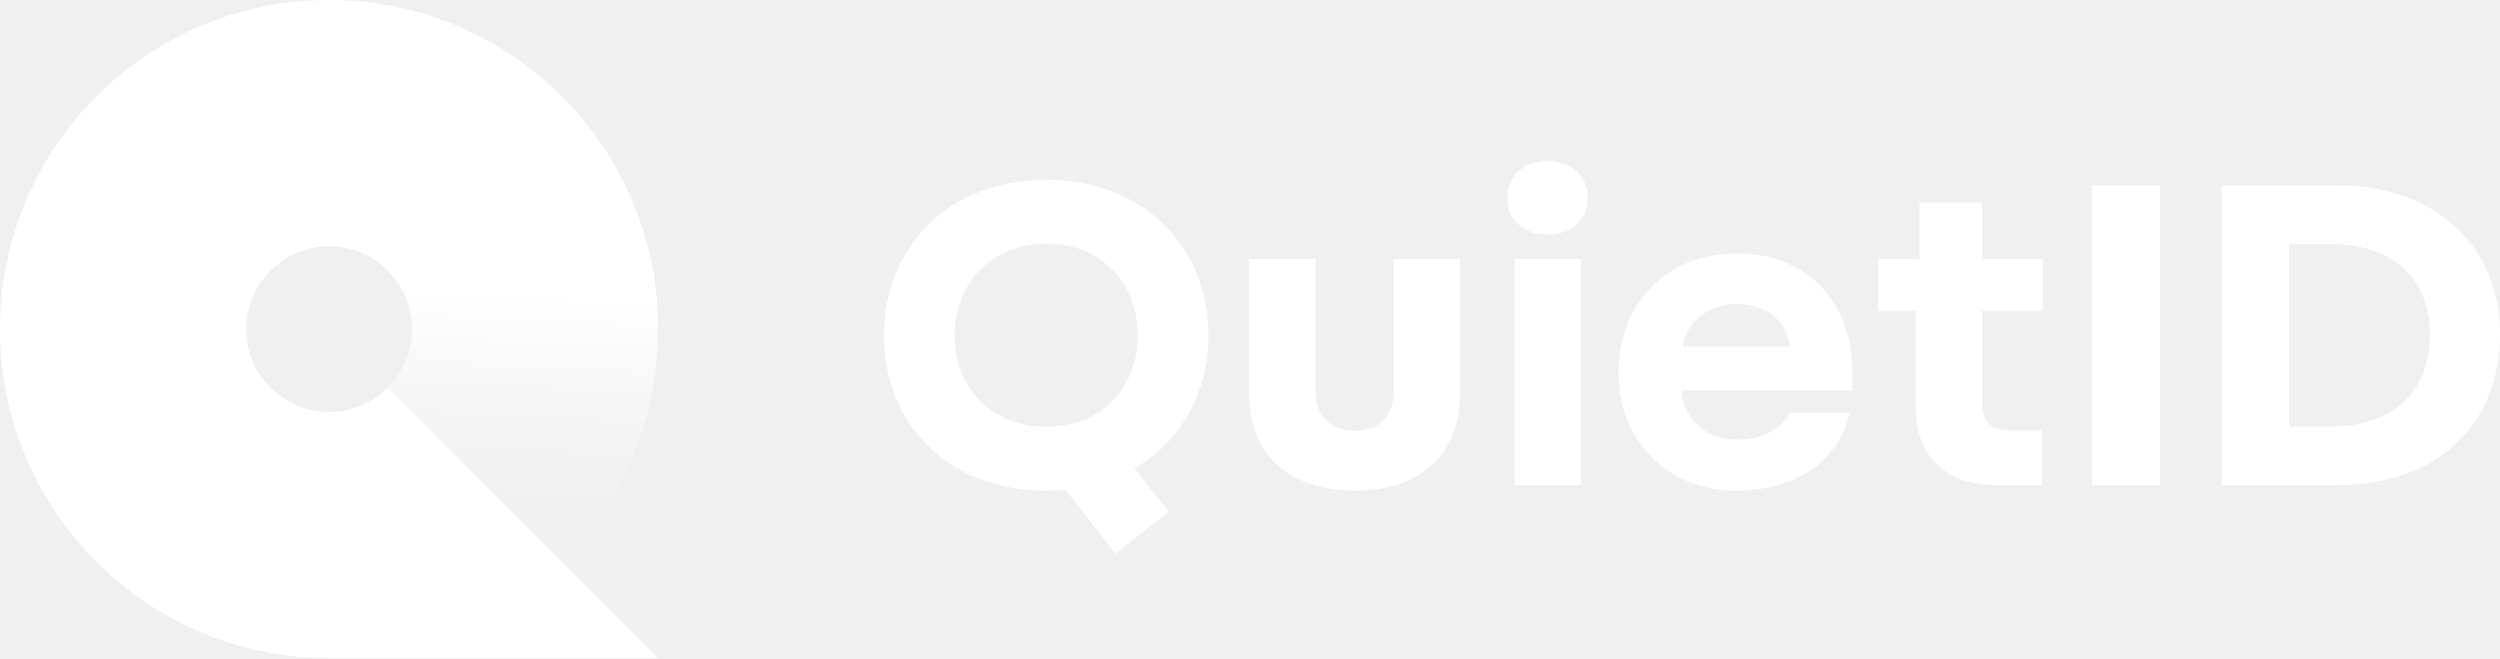
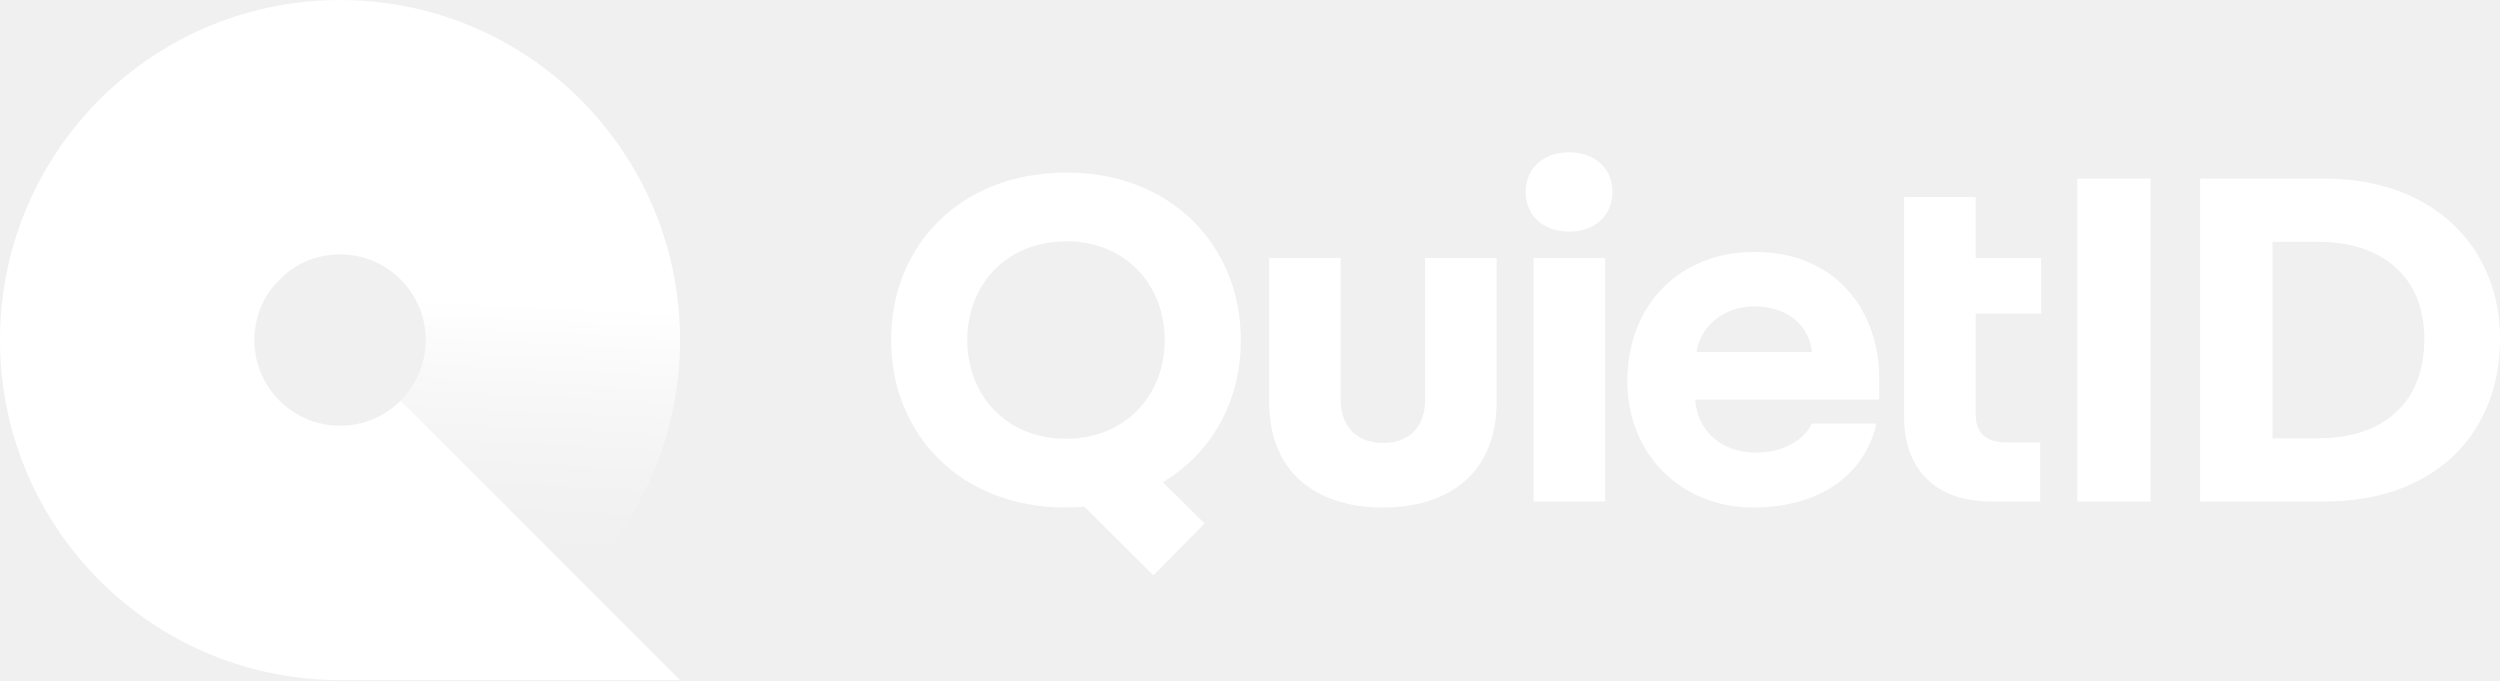
- <svg xmlns="http://www.w3.org/2000/svg" id="Layer_1" version="1.1" viewBox="0 0 291.912 76.847">
+ <svg xmlns="http://www.w3.org/2000/svg" version="1.1" viewBox="0 0 282.495 76.847">
  <defs>
-     <style>
-       .st0 {
-         fill: url(#linear-gradient);
-       }
- 
-       .st1 {
-         fill: #fff;
-       }
-     </style>
-     <linearGradient id="linear-gradient" x1="43.757" y1="31.32" x2="42.147" y2="64.325" gradientUnits="userSpaceOnUse">
+     <linearGradient id="qid-grad" x1="43.757" y1="31.32" x2="42.147" y2="64.325" gradientUnits="userSpaceOnUse">
      <stop offset=".062" stop-color="#fff" />
-       <stop offset=".078" stop-color="#fff" stop-opacity=".972" />
-       <stop offset=".23" stop-color="#fff" stop-opacity=".718" />
-       <stop offset=".381" stop-color="#fff" stop-opacity=".499" />
-       <stop offset=".525" stop-color="#fff" stop-opacity=".32" />
-       <stop offset=".662" stop-color="#fff" stop-opacity=".181" />
-       <stop offset=".791" stop-color="#fff" stop-opacity=".081" />
-       <stop offset=".907" stop-color="#fff" stop-opacity=".021" />
+       <stop offset=".2" stop-color="#fff" stop-opacity=".767" />
+       <stop offset=".384" stop-color="#fff" stop-opacity=".495" />
+       <stop offset=".562" stop-color="#fff" stop-opacity=".28" />
+       <stop offset=".729" stop-color="#fff" stop-opacity=".126" />
+       <stop offset=".879" stop-color="#fff" stop-opacity=".032" />
      <stop offset="1" stop-color="#fff" stop-opacity="0" />
    </linearGradient>
    <clipPath id="qid-seam">
-       <path d="M65.593,11.254C50.588-3.751,26.259-3.751,11.254,11.254l20.323,20.323c1.752-1.752,4.173-2.836,6.846-2.836,5.347,0,9.682,4.335,9.682,9.682,0,2.674-1.084,5.094-2.836,6.846l20.323,20.323c15.005-15.005,15.005-39.334,0-54.339Z" />
-       <path d="M45.27,45.27c-1.752,1.752-4.173,2.836-6.846,2.836-5.347,0-9.682-4.335-9.682-9.682,0-2.674,1.084-5.094,2.836-6.846L11.254,11.254c-15.005,15.005-15.005,39.334,0,54.339,7.503,7.503,17.336,11.254,27.17,11.254h38.424l-31.577-31.577Z" />
+       <path d="M11.254,11.254L31.577,31.577C33.33,29.825 35.75,28.741 38.424,28.741L38.424,28.741C43.771,28.741 48.106,33.076 48.106,38.423L48.106,38.423C48.106,41.097 47.022,43.517 45.27,45.27L45.27,45.27L65.593,65.593C80.599,50.588 80.599,26.259 65.593,11.254L65.593,11.254C58.09,3.751 48.257,0 38.424,0L38.424,0C28.59,0 18.756,3.751 11.254,11.254" />
+       <path d="M45.27,45.27C43.518,47.022 41.097,48.106 38.424,48.106C33.076,48.106 28.741,43.771 28.741,38.424C28.741,35.75 29.825,33.329 31.577,31.577L11.254,11.254C-3.751,26.259 -3.751,50.588 11.254,65.593C18.757,73.096 28.59,76.847 38.424,76.847L76.847,76.847Z" />
    </clipPath>
  </defs>
-   <g>
-     <path class="st1" d="M124.411,57.19l-2.249.1c-11.447,0-18.945-7.798-18.945-18.146,0-10.297,7.548-18.146,18.995-18.146,11.397,0,18.896,7.948,18.896,18.146,0,6.698-3.199,12.397-8.648,15.546l3.999,5.049-6.199,4.899-5.849-7.448ZM132.859,39.145c0-5.999-4.249-10.698-10.647-10.698-6.499,0-10.748,4.699-10.748,10.698,0,6.098,4.249,10.697,10.748,10.697,6.398,0,10.647-4.599,10.647-10.697Z" />
-     <path class="st1" d="M145.853,45.893v-15.646h7.748v15.396c0,2.799,1.65,4.648,4.599,4.648s4.549-1.85,4.549-4.648v-15.396h7.748v15.646c0,7.448-4.949,11.397-12.297,11.397-7.398,0-12.347-3.949-12.347-11.397Z" />
-     <path class="st1" d="M175.995,23.098c0-2.649,2-4.299,4.699-4.299s4.699,1.649,4.699,4.299-2,4.299-4.699,4.299-4.699-1.65-4.699-4.299ZM176.845,30.247h7.748v26.394h-7.748v-26.394Z" />
-     <path class="st1" d="M188.992,43.594c0-8.248,5.648-13.997,13.796-13.997,8.848,0,13.497,6.398,13.497,13.747v2.25h-19.945c.25,3.399,2.799,5.749,6.598,5.749,3.199,0,5.299-1.549,6.049-3.149h6.998c-1.25,5.548-6.148,9.098-13.347,9.098-7.798,0-13.646-5.749-13.646-13.697ZM202.788,35.495c-3.599,0-5.949,2.399-6.298,4.949h12.497c-.25-2.799-2.6-4.949-6.199-4.949Z" />
-     <path class="st1" d="M223.681,47.492v-11.197h-4.349v-6.048h4.799v-6.599h7.298v6.599h7.098v6.048h-7.098v10.797c0,1.95.9,3.149,3.399,3.149h3.599v6.398h-5.349c-5.849,0-9.397-3.349-9.397-9.148Z" />
-     <path class="st1" d="M244.275,21.649h7.948v34.991h-7.948V21.649Z" />
-     <path class="st1" d="M259.42,21.649h13.497c11.547,0,18.996,7.248,18.996,17.346,0,10.647-7.448,17.646-18.996,17.646h-13.497V21.649ZM283.714,38.995c0-6.749-4.649-10.498-11.497-10.498h-4.949v21.295h4.949c6.848,0,11.497-3.649,11.497-10.797Z" />
+   <g fill="#fff">
+     <path d="M143.412,45.461L143.412,29.145L151.492,29.145L151.492,45.201C151.492,48.12 153.213,50.049 156.289,50.049C159.364,50.049 161.032,48.12 161.032,45.201L161.032,29.145L169.112,29.145L169.112,45.461C169.112,53.229 163.952,57.347 156.289,57.347C148.573,57.347 143.412,53.229 143.412,45.461" />
+     <path d="M173.289,29.145L181.369,29.145L181.369,56.668L173.289,56.668ZM172.404,21.69C172.404,18.927 174.488,17.207 177.304,17.207C180.118,17.207 182.204,18.927 182.204,21.69C182.204,24.453 180.118,26.173 177.304,26.173C174.488,26.173 172.404,24.453 172.404,21.69" />
+     <path d="M198.274,34.618C194.52,34.618 192.07,37.12 191.705,39.778L204.737,39.778C204.477,36.859 202.027,34.618 198.274,34.618M183.886,43.063C183.886,34.462 189.776,28.467 198.274,28.467C207.501,28.467 212.348,35.14 212.348,42.803L212.348,45.148L191.549,45.148C191.81,48.693 194.468,51.143 198.43,51.143C201.766,51.143 203.956,49.527 204.737,47.858L212.036,47.858C210.732,53.645 205.624,57.347 198.117,57.347C189.985,57.347 183.886,51.351 183.886,43.063" />
+     <path d="M215.163,22.263L223.243,22.263L223.243,29.145L230.645,29.145L230.645,35.452L223.243,35.452L223.243,46.712C223.243,48.745 224.181,49.995 226.788,49.995L230.541,49.995L230.541,56.668L224.963,56.668C218.864,56.668 215.163,53.175 215.163,47.129Z" />
+     <path d="M234.724,20.178L243.012,20.178L243.012,56.668L234.724,56.668Z" />
+     <path d="M273.945,38.267C273.945,31.23 269.098,27.32 261.954,27.32L256.795,27.32L256.795,49.528L261.954,49.528C269.098,49.528 273.945,45.721 273.945,38.267M248.609,20.178L262.685,20.178C274.726,20.178 282.495,27.738 282.495,38.267C282.495,49.37 274.726,56.669 262.685,56.669L248.609,56.669Z" />
+     <path d="M131.609,38.424C131.609,44.679 127.178,49.579 120.401,49.579C113.729,49.579 109.298,44.679 109.298,38.424L109.298,38.423C109.298,32.168 113.729,27.268 120.506,27.268C127.178,27.268 131.609,32.168 131.609,38.423ZM140.211,38.424L140.211,38.423C140.211,27.789 132.391,19.5 120.506,19.5C108.568,19.5 100.696,27.685 100.696,38.423L100.696,38.424C100.696,49.058 108.516,57.346 120.401,57.346C121.128,57.346 121.839,57.314 122.535,57.254L130.324,65.009L136.119,59.153L131.394,54.488C136.922,51.197 140.211,45.35 140.211,38.424" />
  </g>
  <line x1="8" y1="8" x2="34" y2="34" stroke="#fff" stroke-width="3" clip-path="url(#qid-seam)" />
-   <path class="st0" d="M65.593,11.254C50.588-3.751,26.259-3.751,11.254,11.254l20.323,20.323c1.752-1.752,4.173-2.836,6.846-2.836,5.347,0,9.682,4.335,9.682,9.682,0,2.674-1.084,5.094-2.836,6.846l20.323,20.323c15.005-15.005,15.005-39.334,0-54.339Z" />
-   <path class="st1" d="M45.27,45.27c-1.752,1.752-4.173,2.836-6.846,2.836-5.347,0-9.682-4.335-9.682-9.682,0-2.674,1.084-5.094,2.836-6.846L11.254,11.254c-15.005,15.005-15.005,39.334,0,54.339,7.503,7.503,17.336,11.254,27.17,11.254h38.424l-31.577-31.577Z" />
+   <path fill="url(#qid-grad)" d="M11.254,11.254L31.577,31.577C33.33,29.825 35.75,28.741 38.424,28.741L38.424,28.741C43.771,28.741 48.106,33.076 48.106,38.423L48.106,38.423C48.106,41.097 47.022,43.517 45.27,45.27L45.27,45.27L65.593,65.593C80.599,50.588 80.599,26.259 65.593,11.254L65.593,11.254C58.09,3.751 48.257,0 38.424,0L38.424,0C28.59,0 18.756,3.751 11.254,11.254" />
+   <path fill="#fff" d="M45.27,45.27C43.518,47.022 41.097,48.106 38.424,48.106C33.076,48.106 28.741,43.771 28.741,38.424C28.741,35.75 29.825,33.329 31.577,31.577L11.254,11.254C-3.751,26.259 -3.751,50.588 11.254,65.593C18.757,73.096 28.59,76.847 38.424,76.847L76.847,76.847Z" />
</svg>
